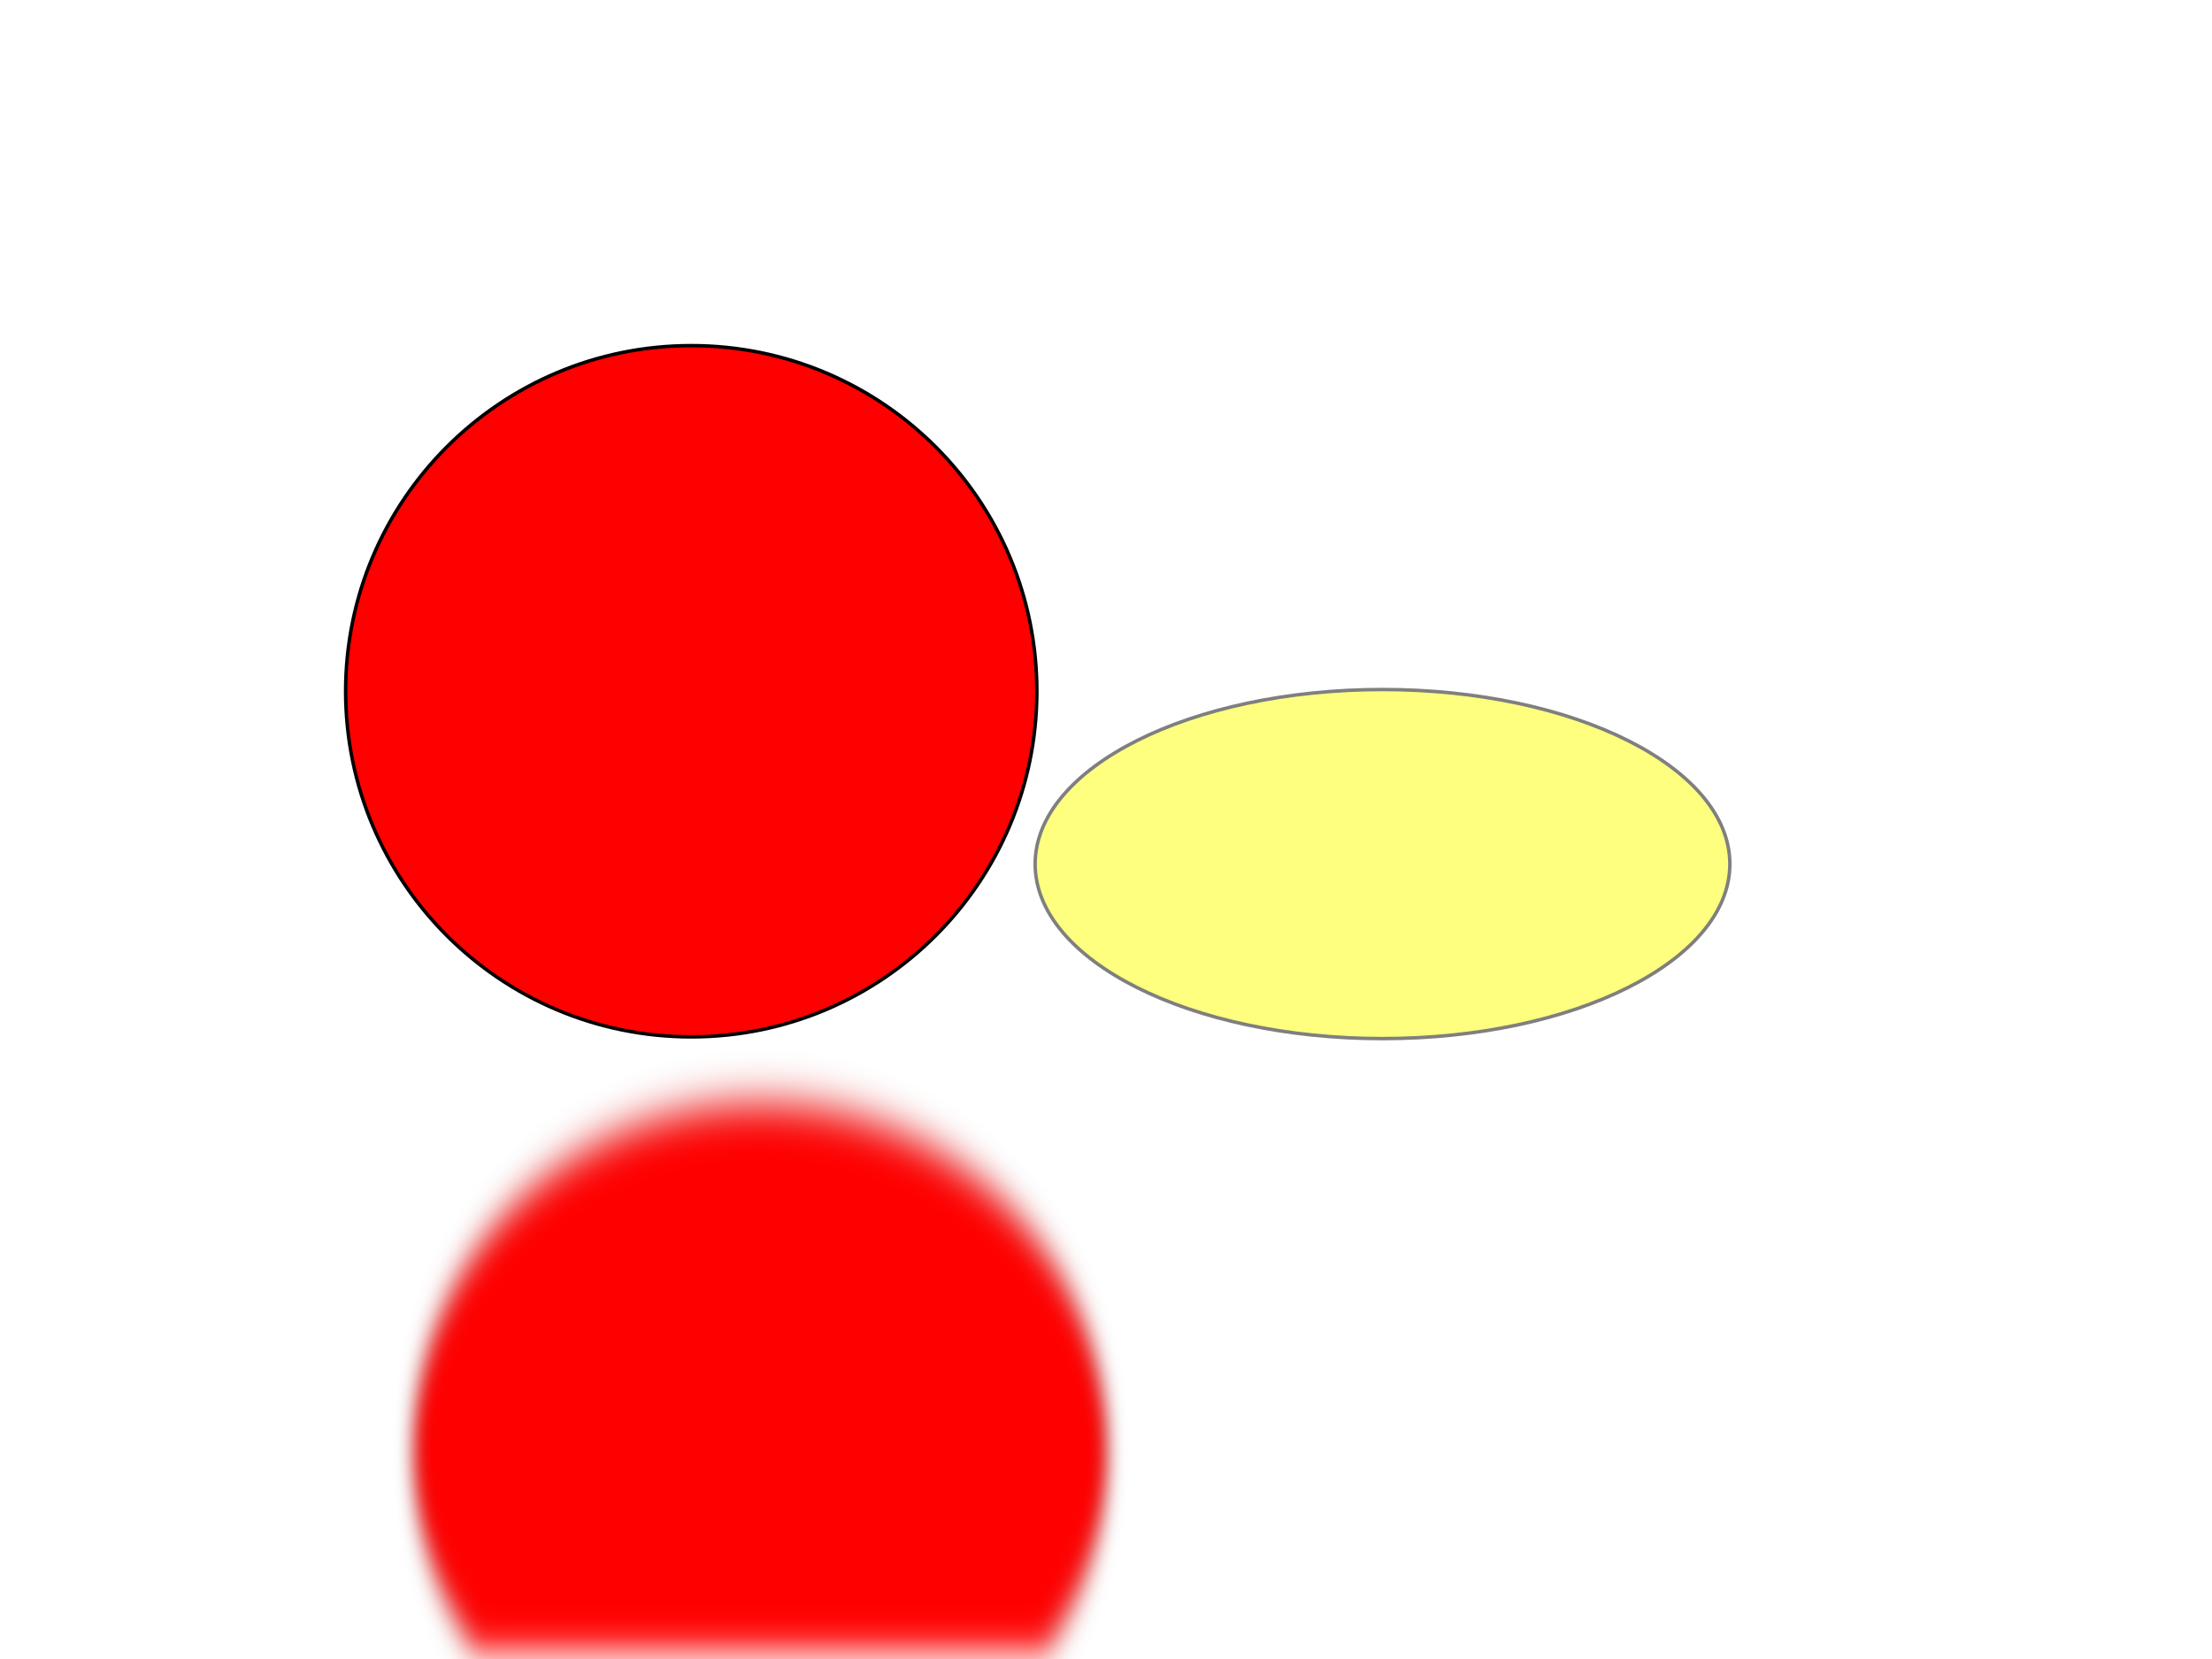
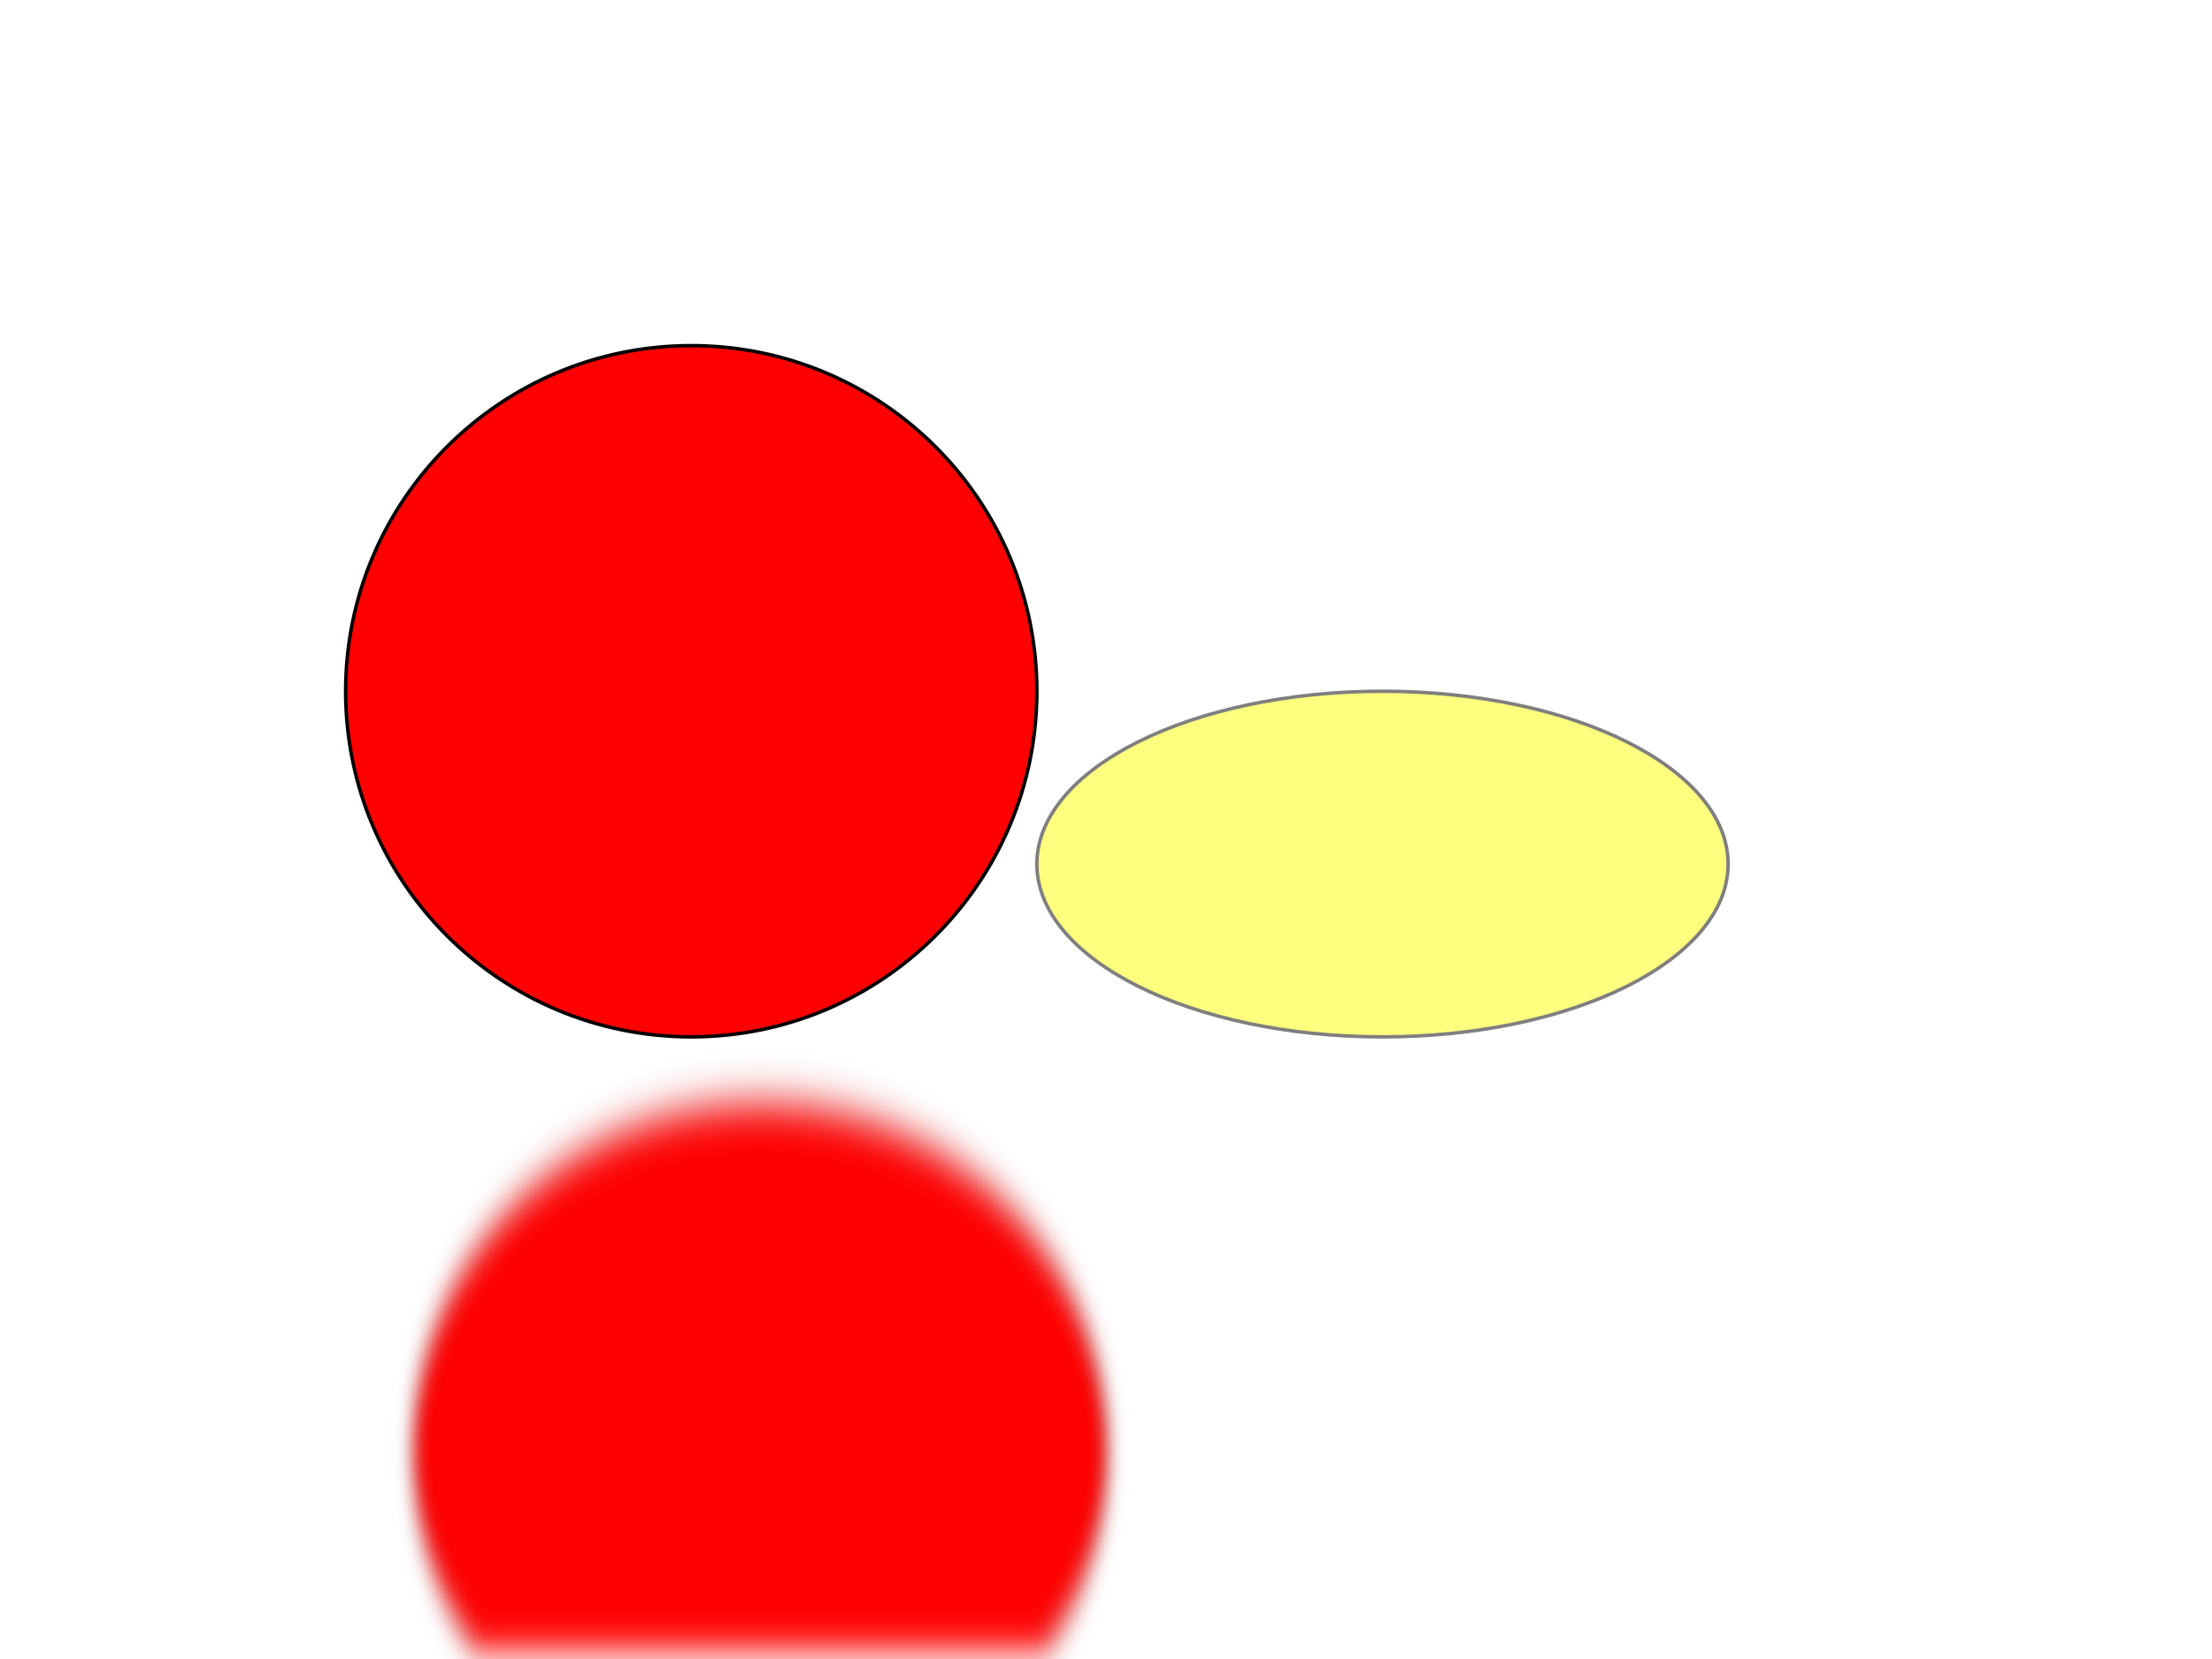
<svg xmlns="http://www.w3.org/2000/svg" width="640" height="480">
  <g class="layer">
    <circle cx="200" cy="200" fill="#FF0000" id="svg_1" r="100" stroke="#000000" />
-     <ellipse cx="400" cy="250" fill="#ffff00" id="svg_2" opacity="0.5" rx="100.5" ry="50.5" stroke="#000000" transform="matrix(1 0 0 1 0 0)" />
+     <ellipse cx="400" cy="250" fill="#ffff00" id="svg_2" opacity="0.5" rx="100" ry="50" stroke="#000000" transform="matrix(1 0 0 1 0 0)" />
    <ellipse cx="220" cy="420" fill="#FF0000" filter="url(#svg_3_blur)" id="svg_3" rx="100" ry="100" stroke="#000000" transform="rotate(25 220 420)" />
  </g>
  <defs>
    <filter height="200%" id="svg_3_blur" width="200%" x="-50%" y="-50%">
      <feGaussianBlur in="SourceGraphic" stdDeviation="5" />
    </filter>
  </defs>
</svg>
